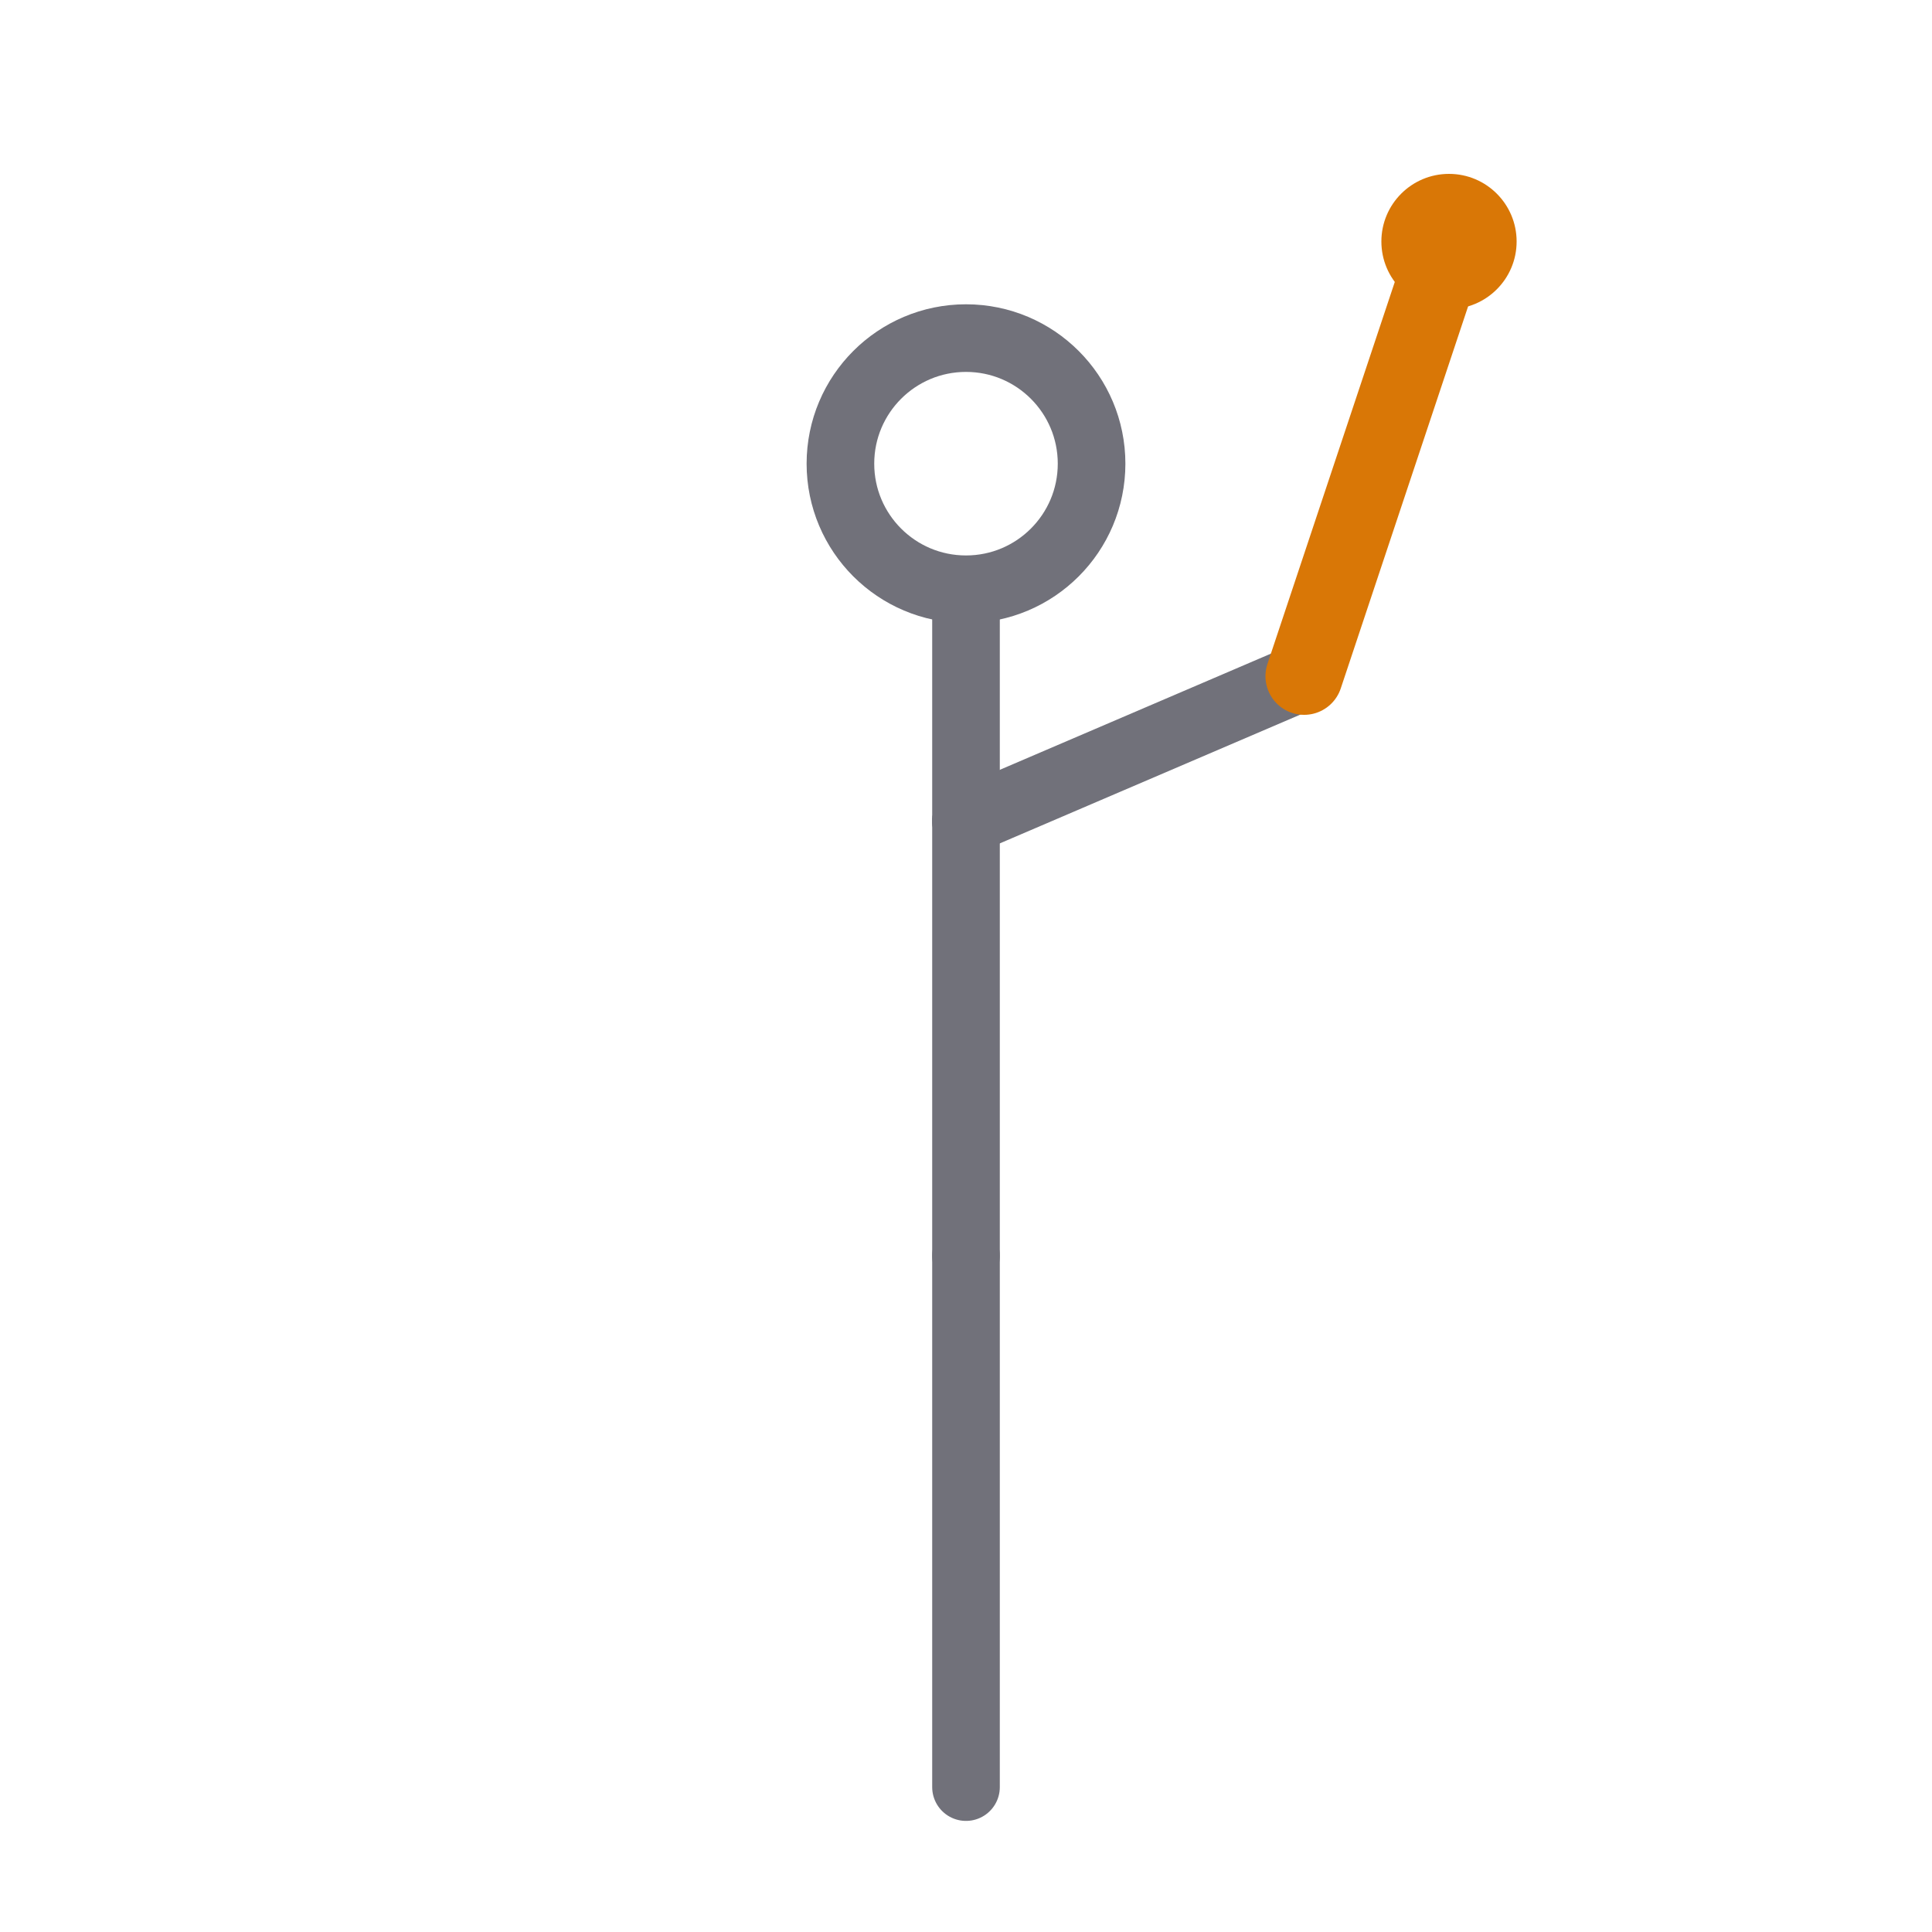
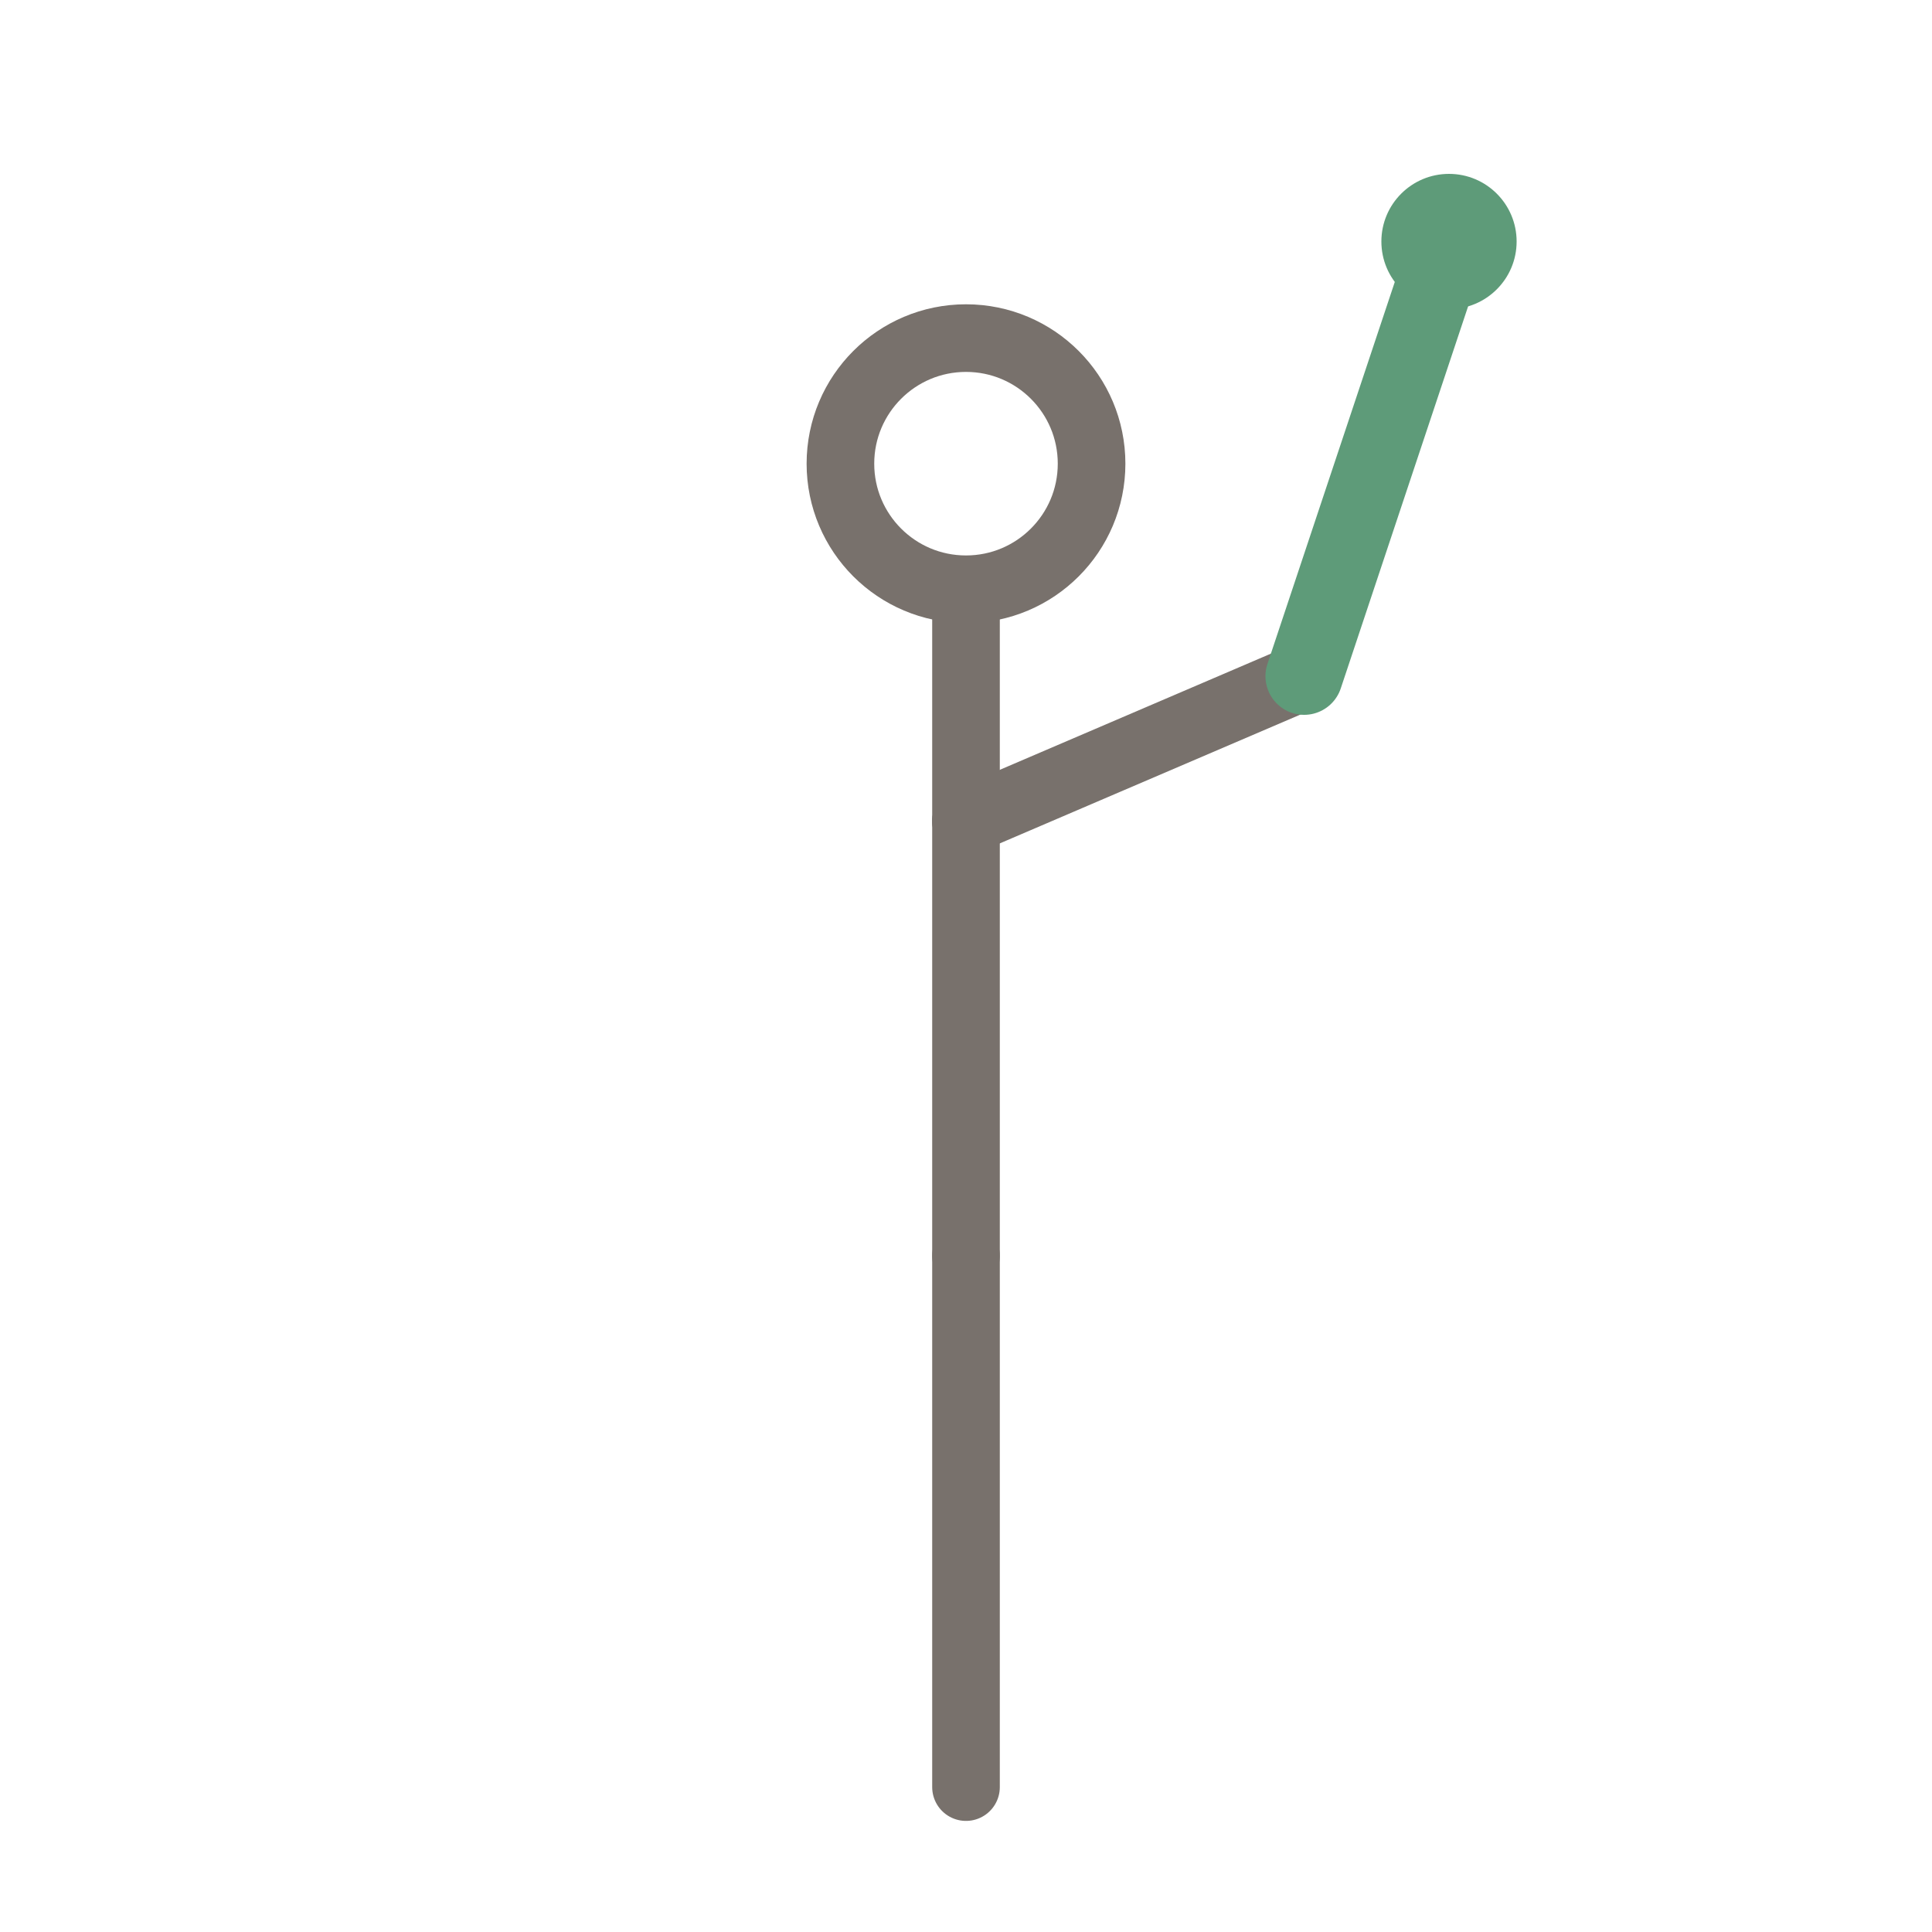
<svg xmlns="http://www.w3.org/2000/svg" viewBox="0 0 200 200">
-   <polyline points="100,62,100,85" stroke="#71717a" stroke-width="7" stroke-linecap="round" stroke-linejoin="round" fill="none" />
-   <circle cx="100" cy="48" r="13" stroke="#71717a" stroke-width="7" stroke-linecap="round" stroke-linejoin="round" fill="none" />
-   <polyline points="100,85,100,130" stroke="#71717a" stroke-width="7" stroke-linecap="round" stroke-linejoin="round" fill="none" />
-   <polyline points="100,130,100,185" stroke="#71717a" stroke-width="7" stroke-linecap="round" stroke-linejoin="round" fill="none" />
-   <polyline points="100,85,135,70" stroke="#71717a" stroke-width="7" stroke-linecap="round" stroke-linejoin="round" fill="none" />
+   <polyline points="100,62,100,85" stroke="#78716c" stroke-width="7" stroke-linecap="round" stroke-linejoin="round" fill="none" />
+   <circle cx="100" cy="48" r="13" stroke="#78716c" stroke-width="7" stroke-linecap="round" stroke-linejoin="round" fill="none" />
+   <polyline points="100,85,100,130" stroke="#78716c" stroke-width="7" stroke-linecap="round" stroke-linejoin="round" fill="none" />
+   <polyline points="100,130,100,185" stroke="#78716c" stroke-width="7" stroke-linecap="round" stroke-linejoin="round" fill="none" />
+   <polyline points="100,85,135,70" stroke="#78716c" stroke-width="7" stroke-linecap="round" stroke-linejoin="round" fill="none" />
  <g>
-     <polyline points="135,70,150,25" stroke="#d97706" stroke-width="8" stroke-linecap="round" stroke-linejoin="round" fill="none" />
-     <circle cx="150" cy="25" r="7" fill="#d97706" />
+     <polyline points="135,70,150,25" stroke="#5e9b79" stroke-width="8" stroke-linecap="round" stroke-linejoin="round" fill="none" />
+     <circle cx="150" cy="25" r="7" fill="#5e9b79" />
  </g>
</svg>
